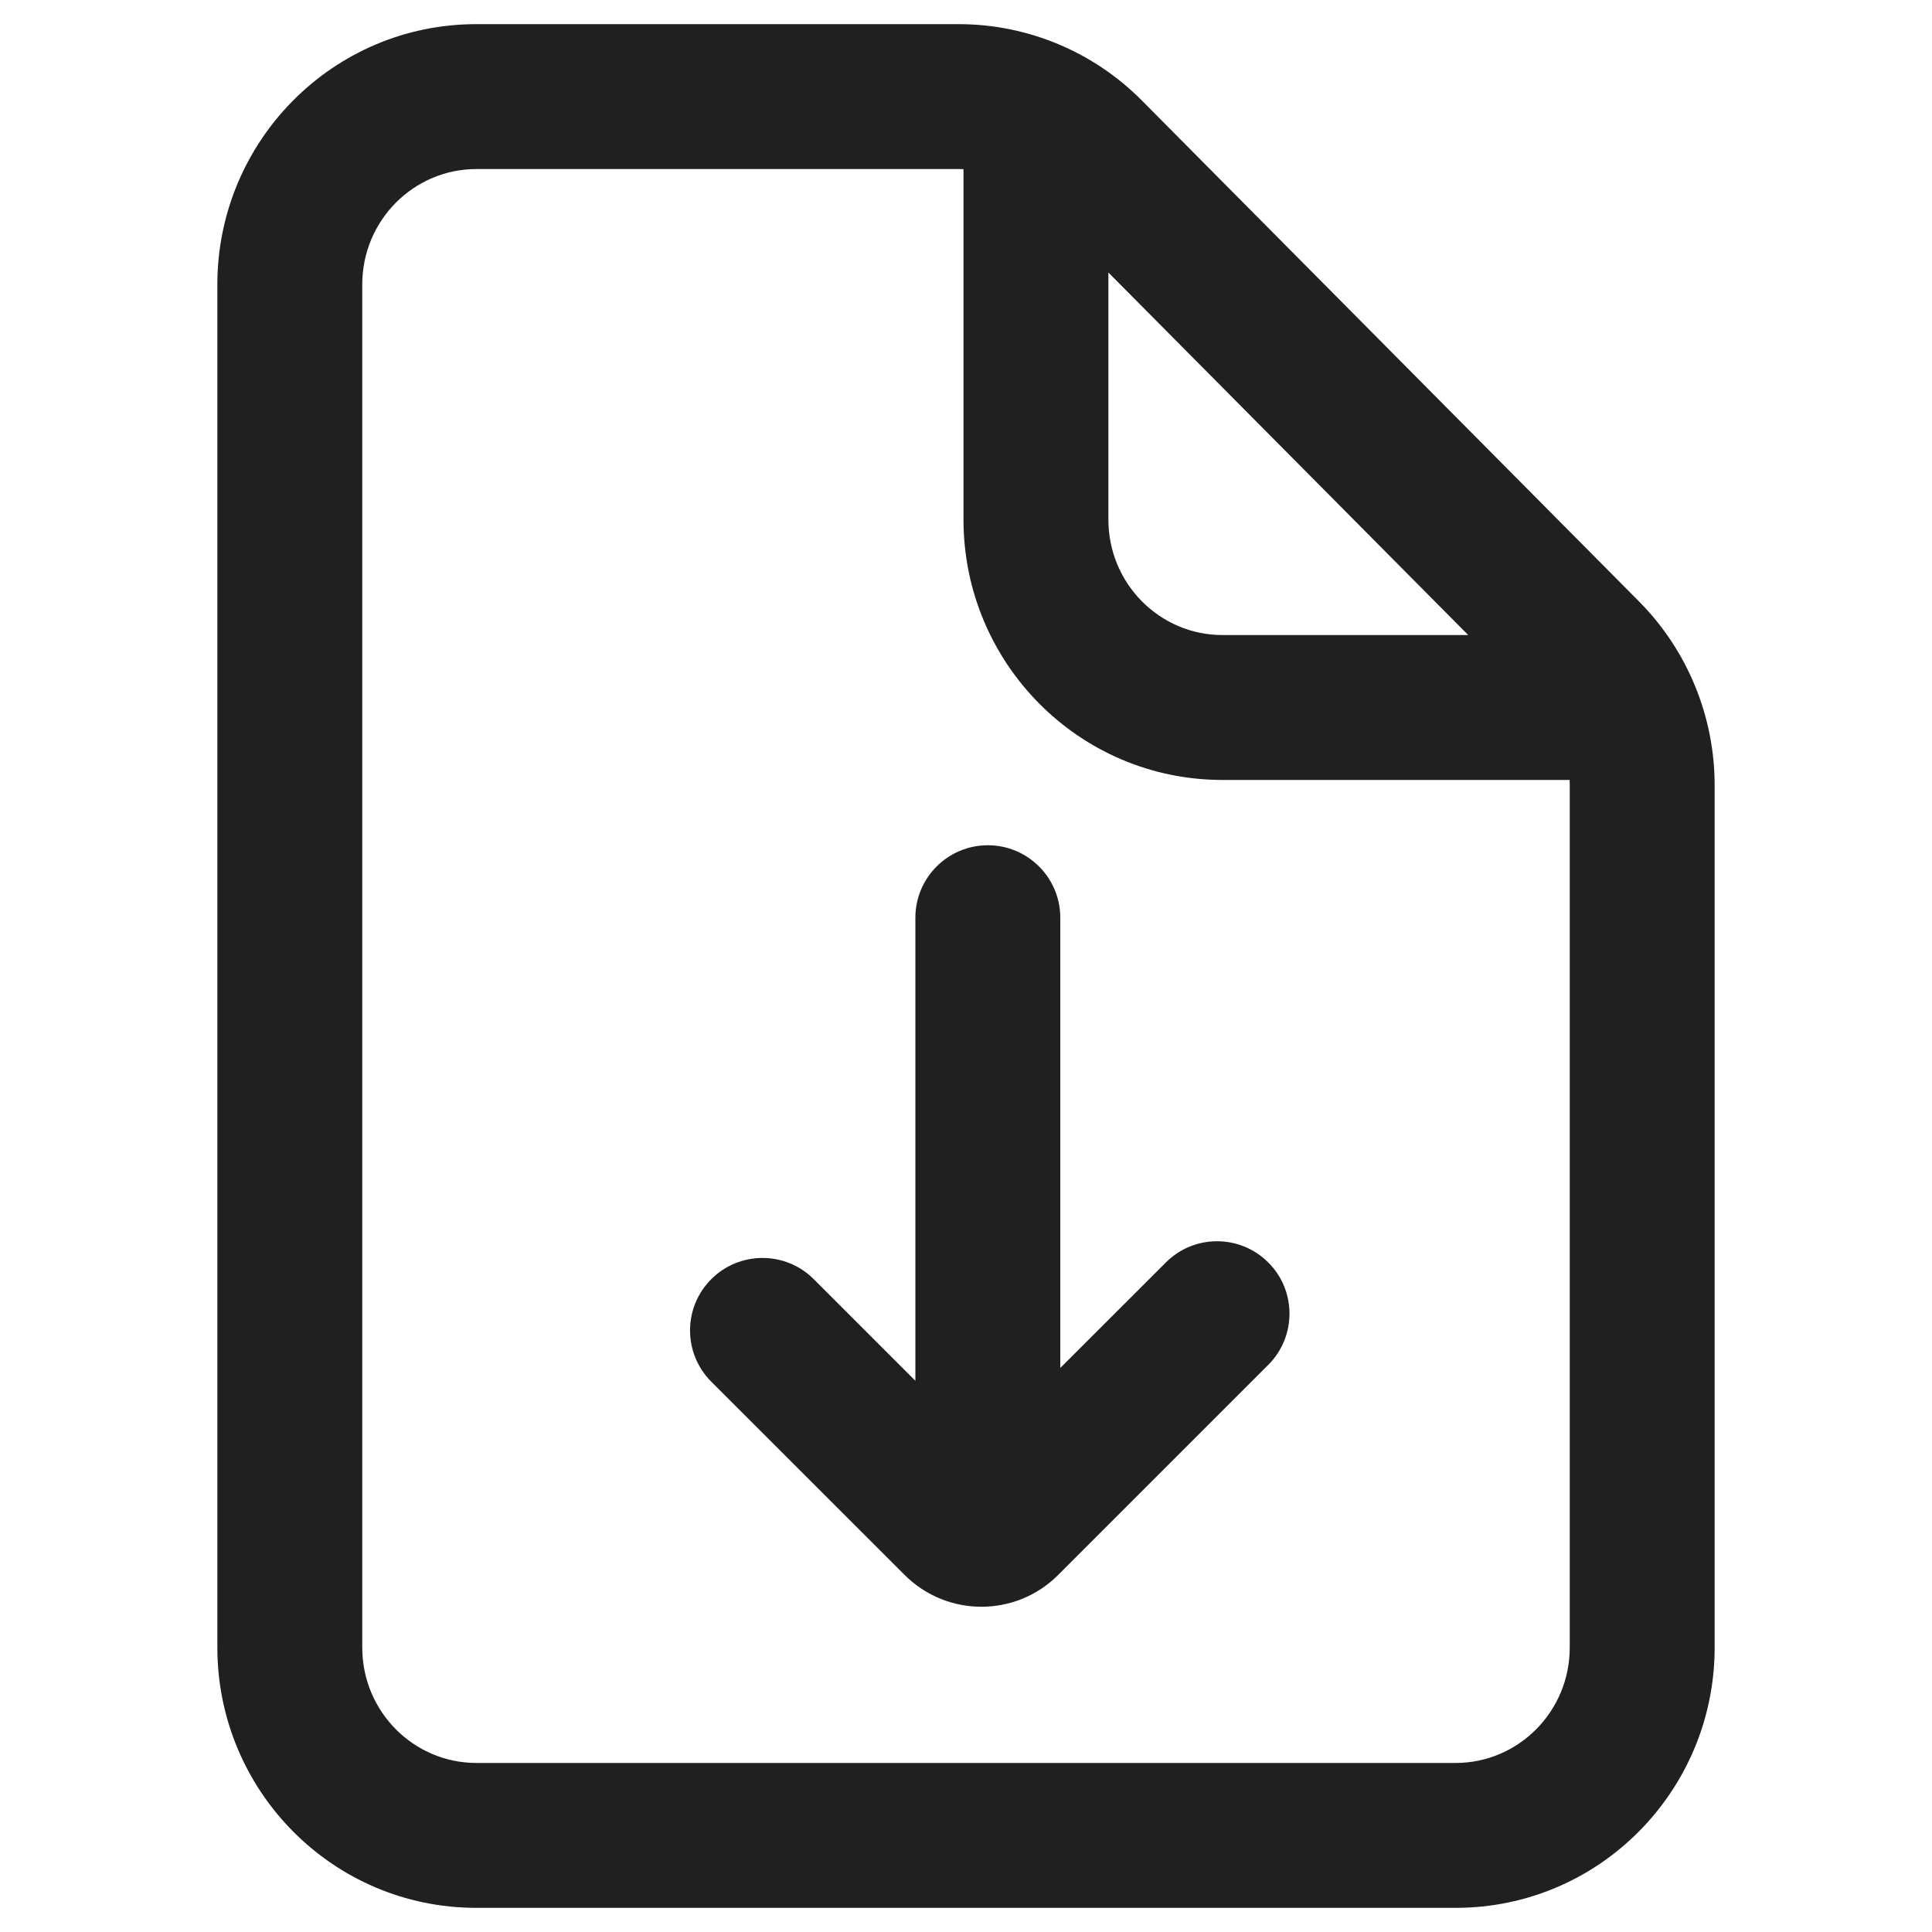
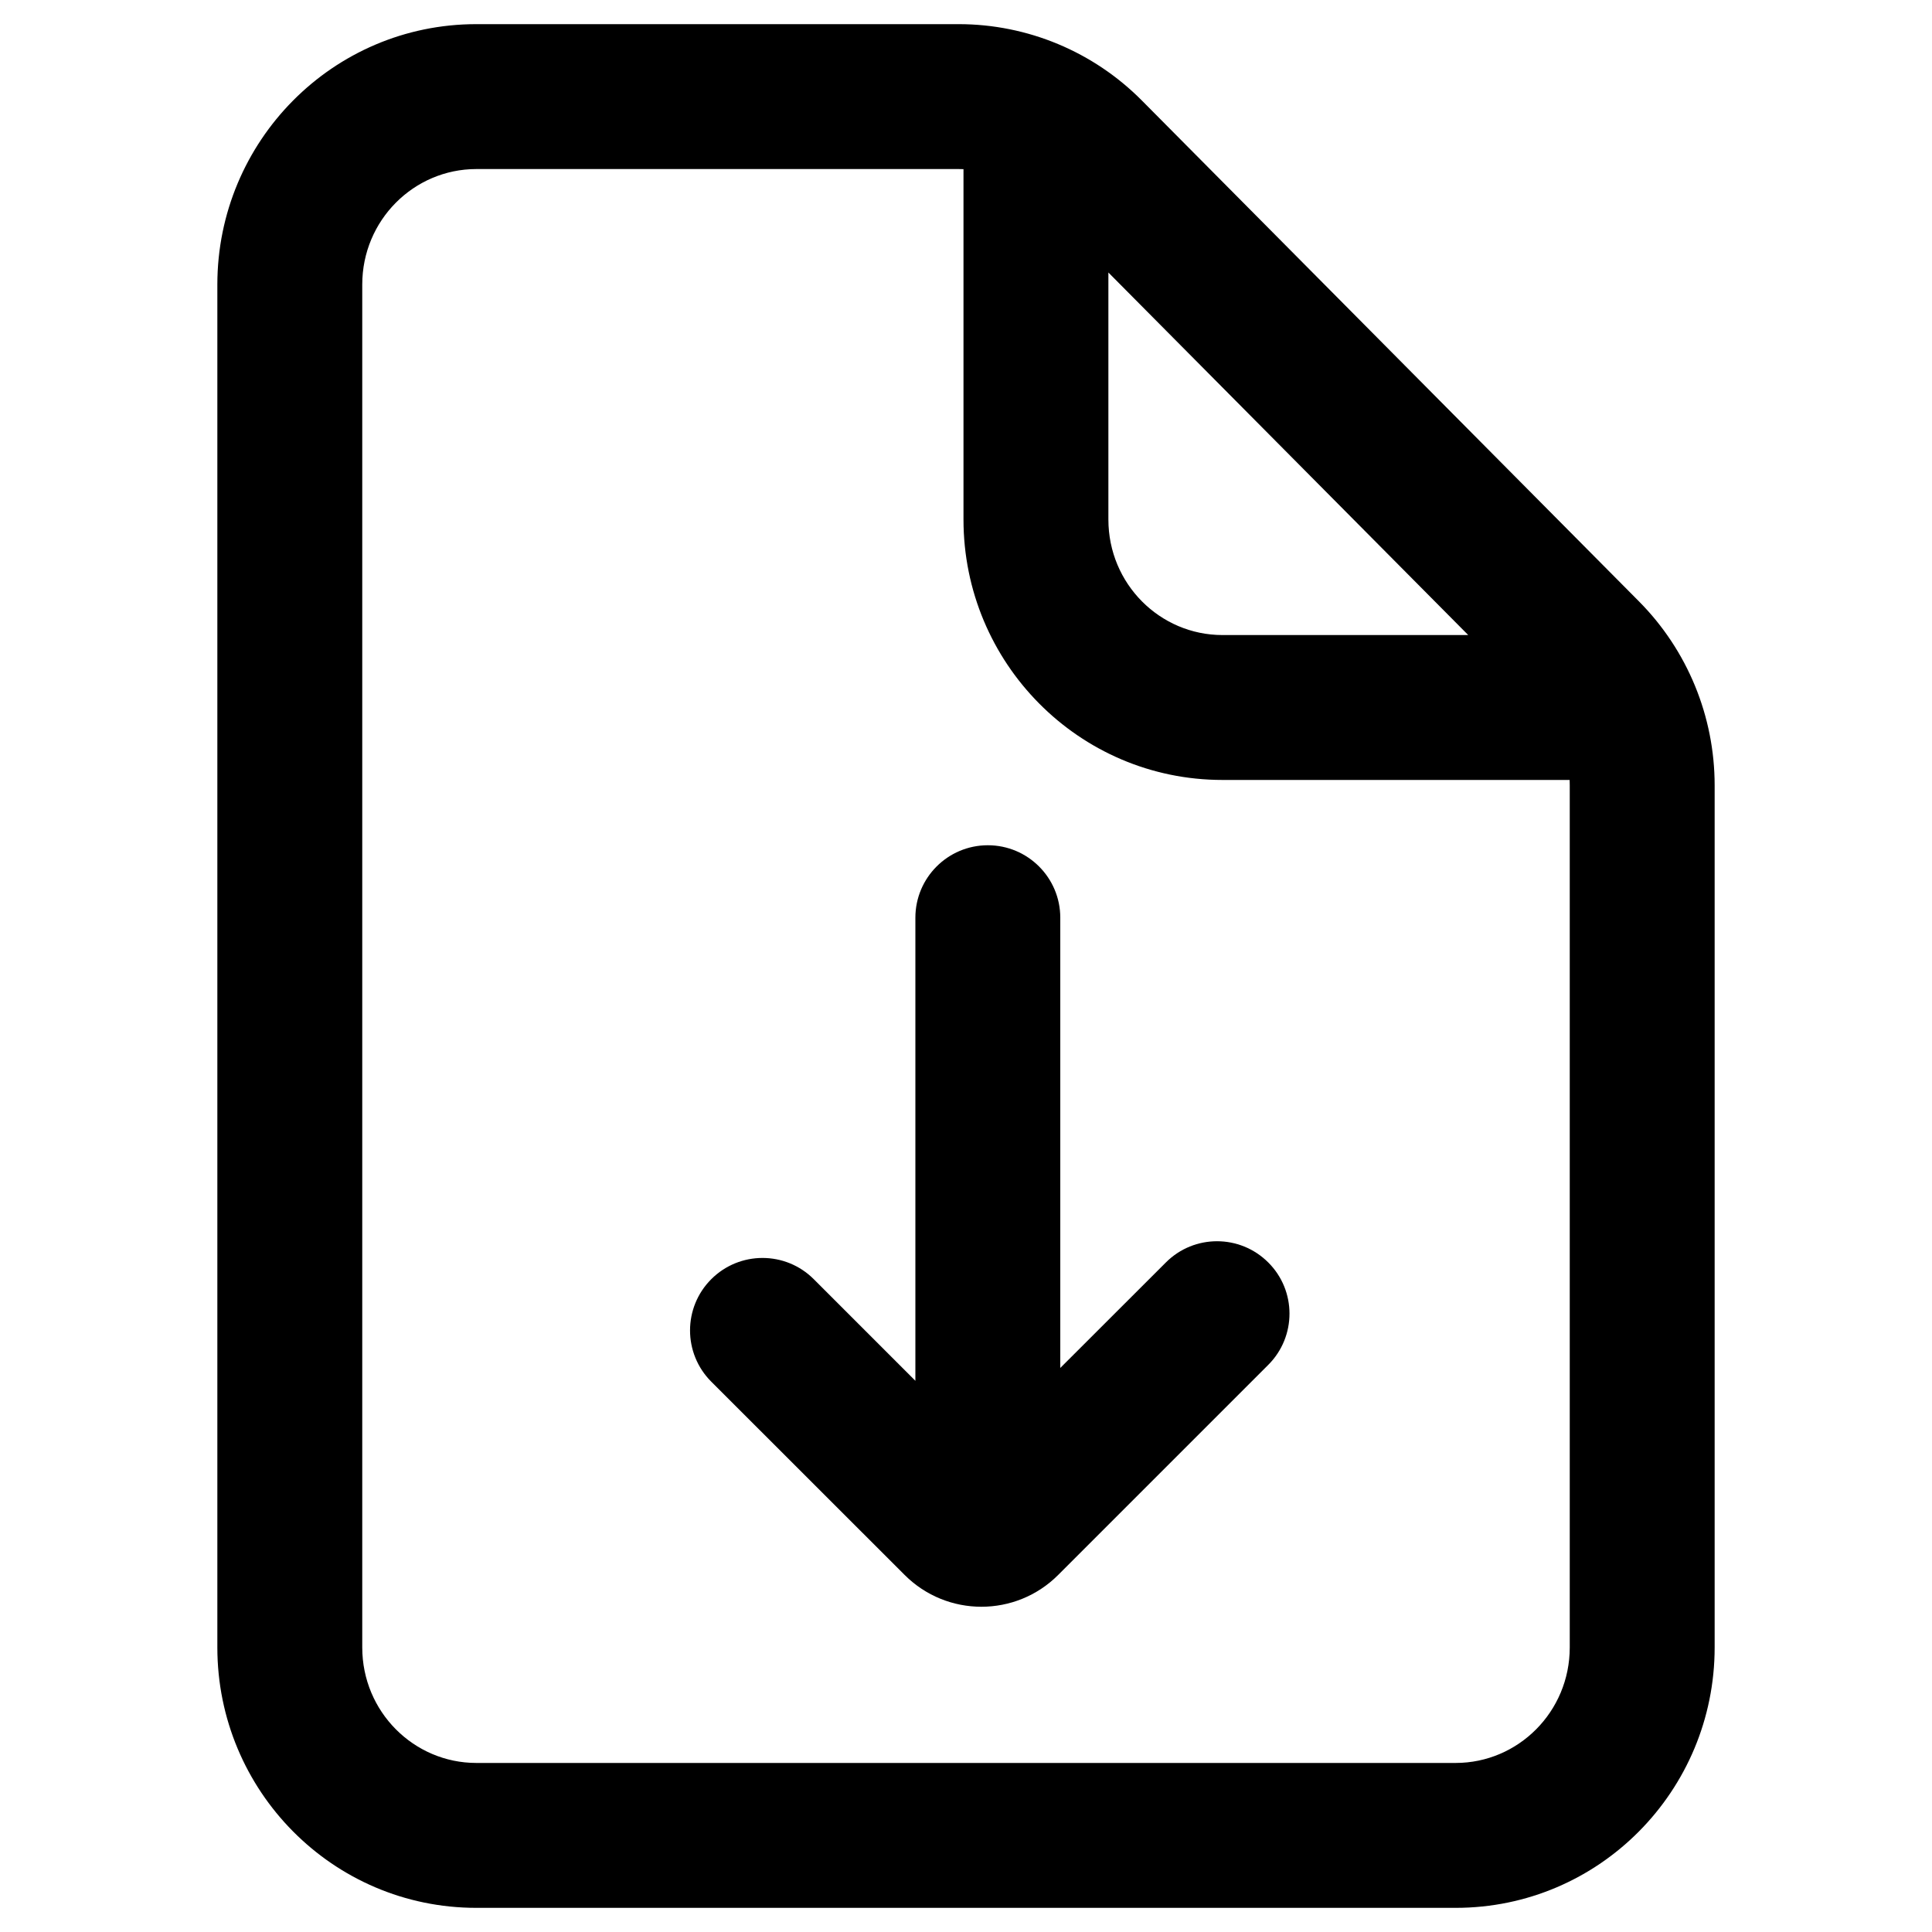
<svg xmlns="http://www.w3.org/2000/svg" width="20" height="20" viewBox="0 0 20 20" fill="none" data-fui-icon="true">
-   <path fill-rule="evenodd" clip-rule="evenodd" d="M3.75 2.946C3.75 2.28 4.284 1.75 4.931 1.75H9.924C9.941 1.75 9.958 1.75 9.974 1.751V5.378C9.974 6.862 11.169 8.074 12.655 8.074H16.249C16.25 8.093 16.25 8.112 16.25 8.13V17.054C16.25 17.72 15.716 18.25 15.069 18.25H4.931C4.284 18.25 3.75 17.72 3.75 17.054V2.946ZM15.199 6.574L11.474 2.821V5.378C11.474 6.044 12.008 6.574 12.655 6.574H15.199ZM17.75 8.13C17.75 7.417 17.469 6.732 16.967 6.226L16.967 6.226L11.822 1.042L11.822 1.042C11.32 0.535 10.637 0.25 9.924 0.25H4.931C3.445 0.25 2.25 1.462 2.25 2.946V17.054C2.25 18.538 3.445 19.75 4.931 19.75H15.069C16.555 19.75 17.75 18.538 17.75 17.054V8.13ZM10.976 9.5C10.976 9.086 10.64 8.75 10.226 8.75C9.812 8.75 9.476 9.086 9.476 9.5V14.294L8.424 13.242C8.131 12.949 7.656 12.949 7.363 13.242C7.07 13.535 7.07 14.01 7.363 14.303L9.364 16.303C9.803 16.743 10.516 16.743 10.955 16.303L13.129 14.129C13.422 13.836 13.422 13.361 13.129 13.069C12.836 12.776 12.361 12.776 12.069 13.069L10.976 14.161V9.5Z" fill="currentColor" fill-opacity=".875" />
+   <path fill-rule="evenodd" clip-rule="evenodd" d="M3.75 2.946C3.75 2.28 4.284 1.75 4.931 1.75H9.924C9.941 1.75 9.958 1.75 9.974 1.751V5.378C9.974 6.862 11.169 8.074 12.655 8.074H16.249C16.25 8.093 16.25 8.112 16.25 8.13V17.054C16.25 17.72 15.716 18.25 15.069 18.25H4.931C4.284 18.25 3.75 17.72 3.75 17.054V2.946ZM15.199 6.574L11.474 2.821V5.378C11.474 6.044 12.008 6.574 12.655 6.574H15.199ZM17.75 8.13C17.75 7.417 17.469 6.732 16.967 6.226L16.967 6.226L11.822 1.042L11.822 1.042C11.32 0.535 10.637 0.25 9.924 0.25H4.931C3.445 0.25 2.25 1.462 2.25 2.946V17.054C2.25 18.538 3.445 19.75 4.931 19.75H15.069C16.555 19.75 17.75 18.538 17.75 17.054V8.13ZM10.976 9.5C10.976 9.086 10.64 8.75 10.226 8.75C9.812 8.75 9.476 9.086 9.476 9.5V14.294L8.424 13.242C8.131 12.949 7.656 12.949 7.363 13.242C7.07 13.535 7.07 14.01 7.363 14.303L9.364 16.303C9.803 16.743 10.516 16.743 10.955 16.303L13.129 14.129C13.422 13.836 13.422 13.361 13.129 13.069C12.836 12.776 12.361 12.776 12.069 13.069L10.976 14.161V9.5Z" fill="currentColor" />
</svg>
